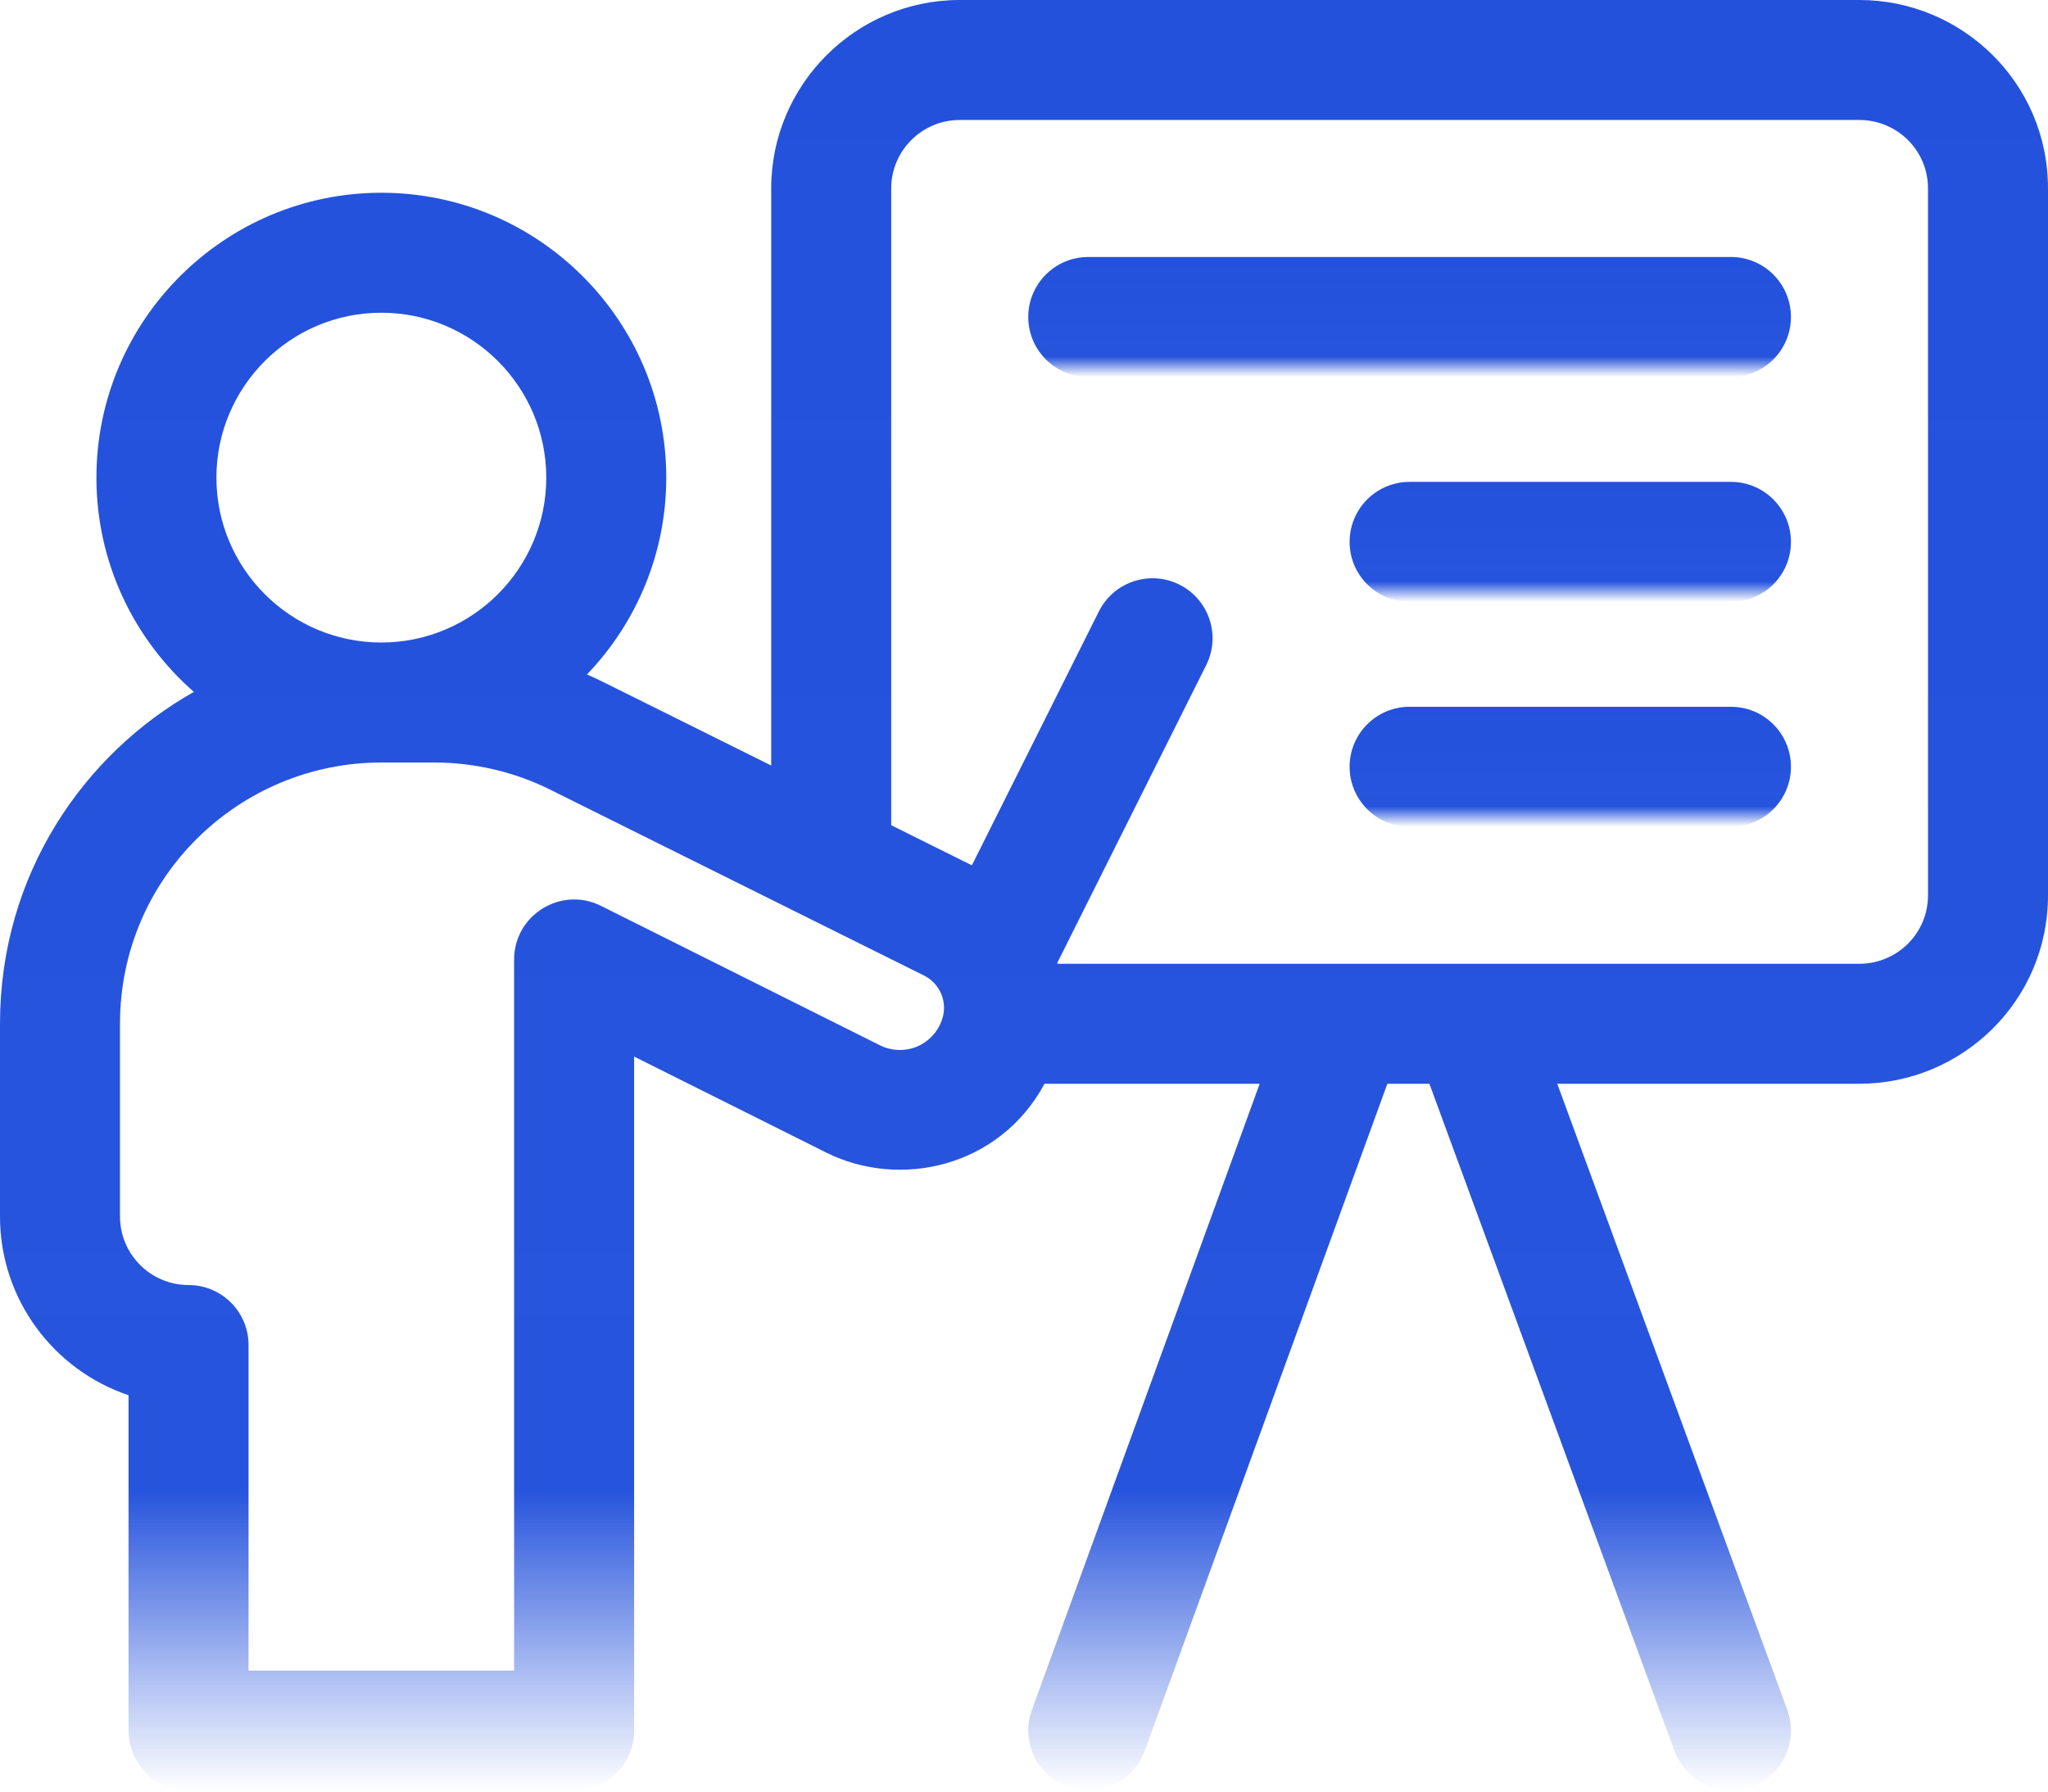
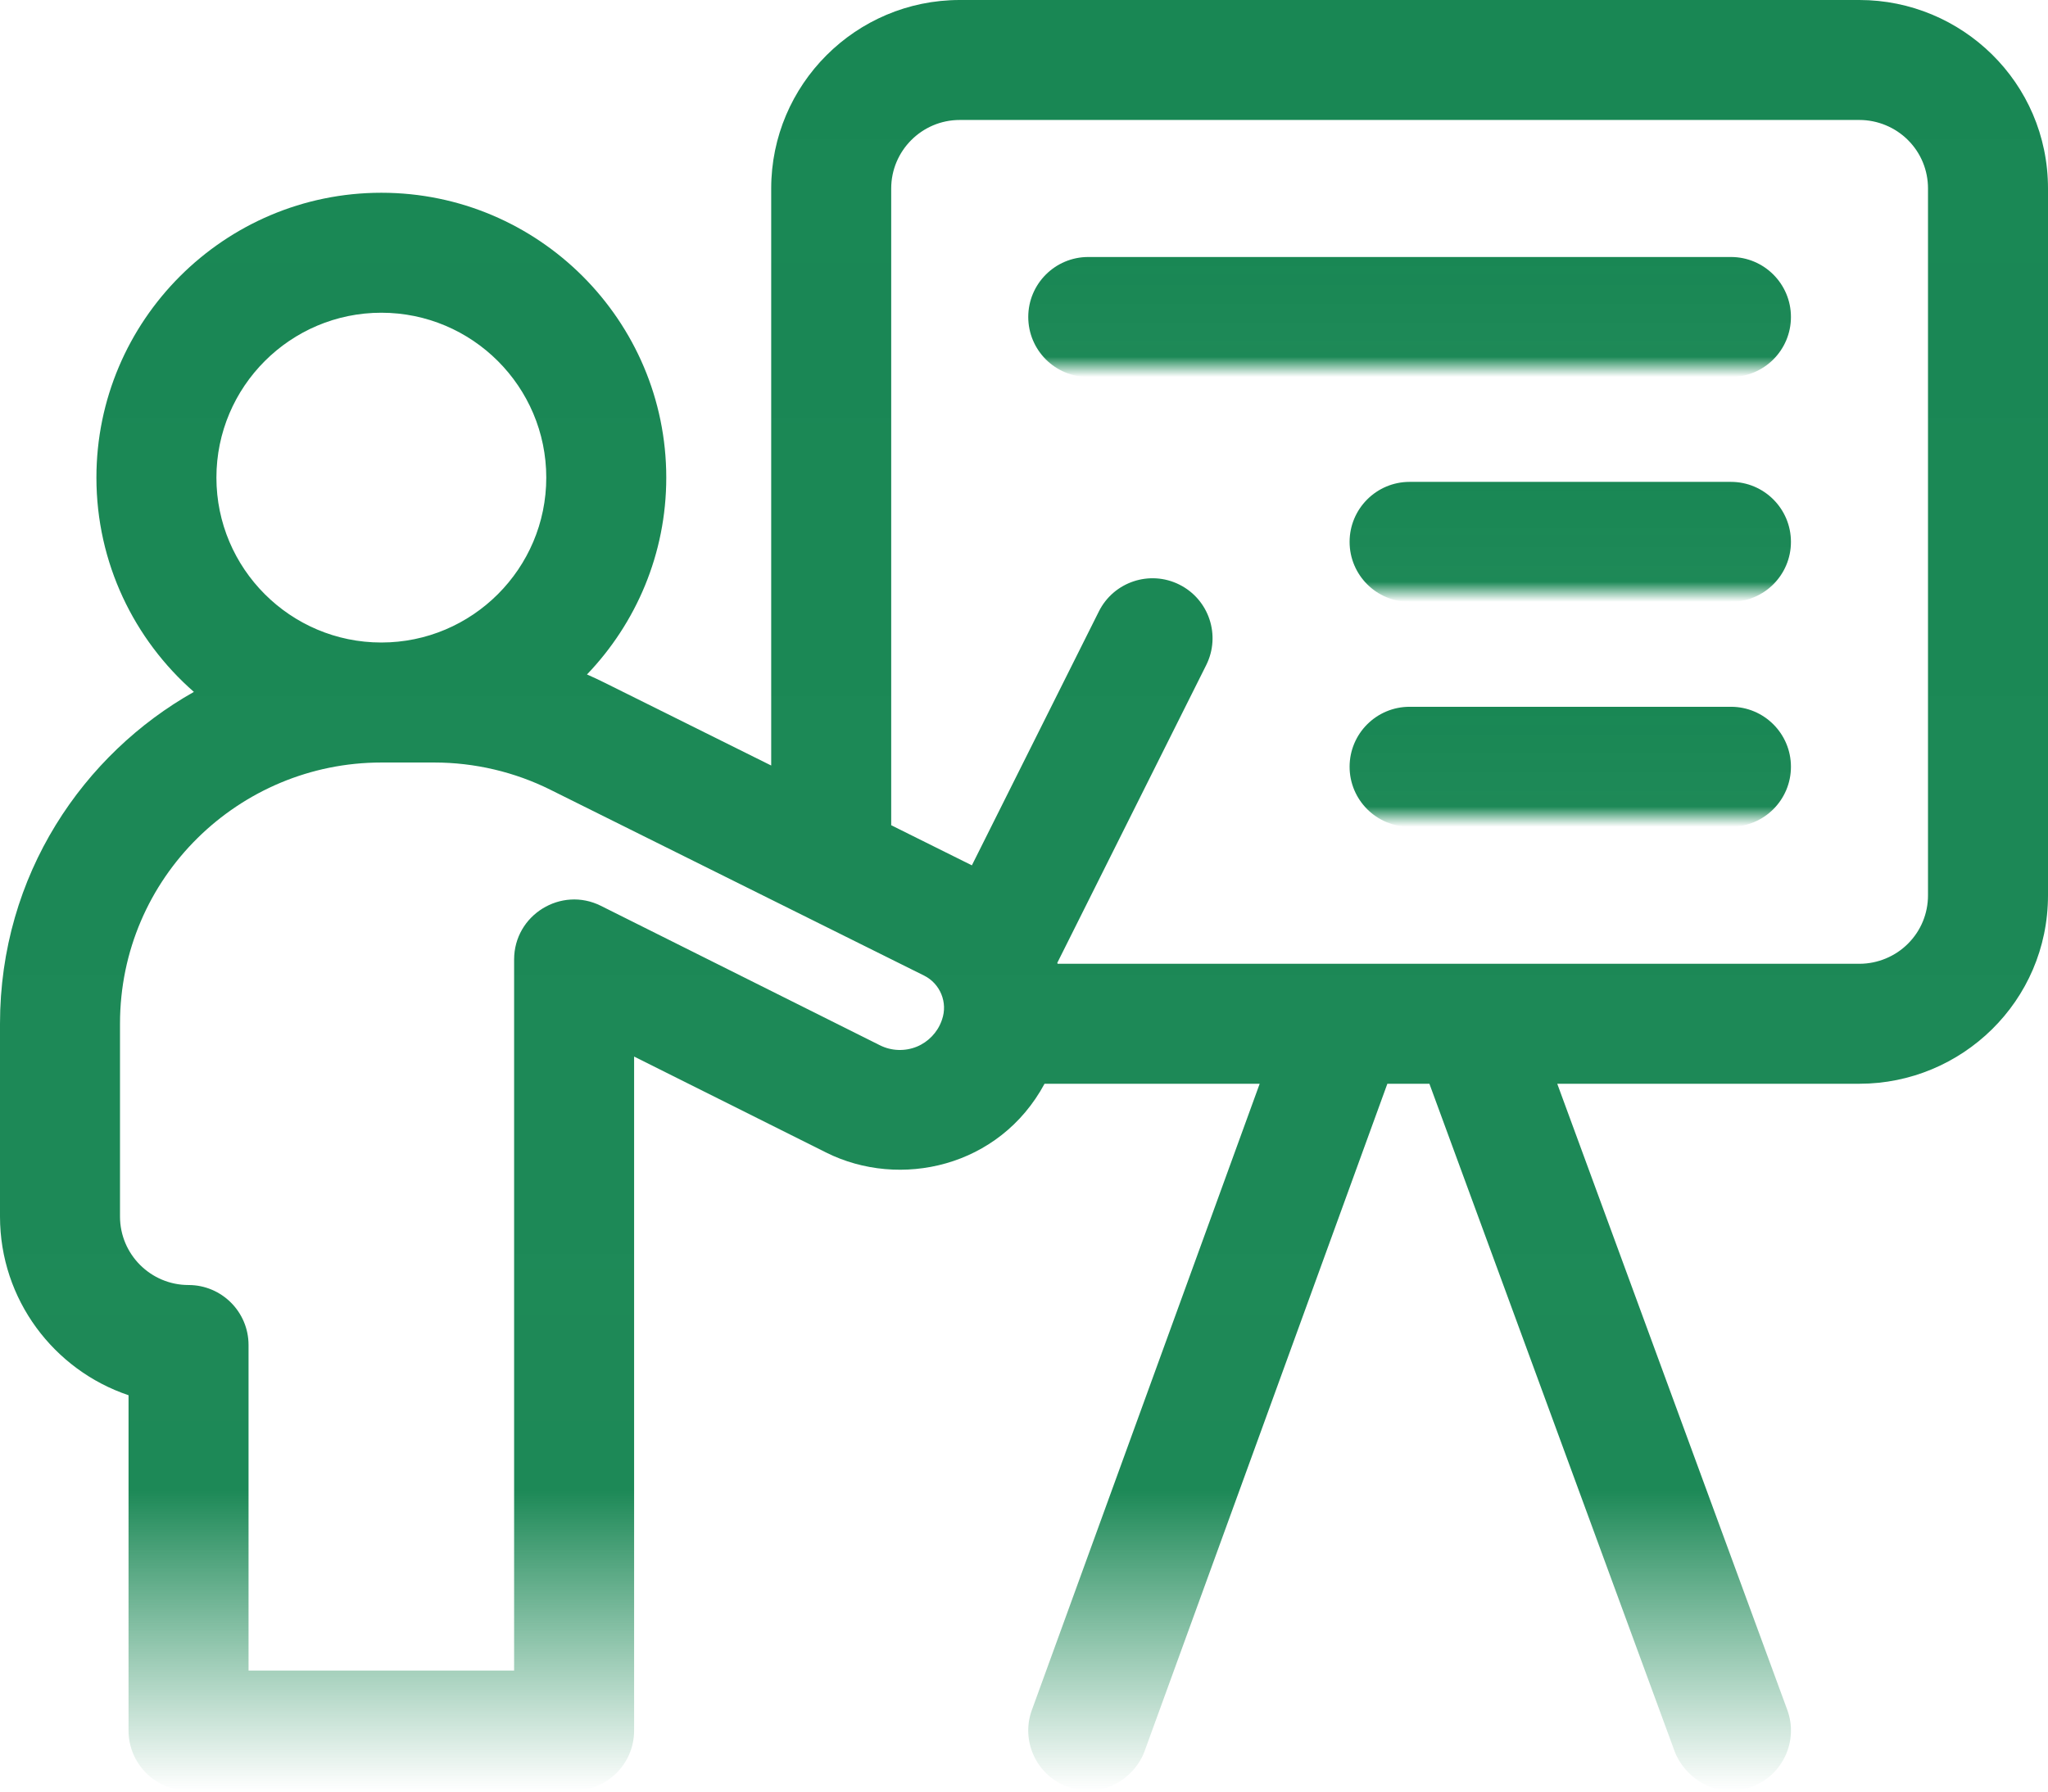
<svg xmlns="http://www.w3.org/2000/svg" width="64" height="56" viewBox="0 0 64 56" fill="none">
  <path d="M58.108 0H29.992C26.743 0 24.1 2.643 24.1 5.892V23.928L18.879 21.332C18.703 21.244 18.524 21.161 18.343 21.082C19.876 19.482 20.821 17.314 20.821 14.929C20.821 10.02 16.827 6.025 11.917 6.025C7.007 6.025 3.013 10.02 3.013 14.929C3.013 17.597 4.194 19.994 6.059 21.627C2.624 23.56 0 27.33 0 32V38.025C0 40.619 1.684 42.826 4.017 43.611V54.092C4.017 55.127 4.856 55.967 5.892 55.967H17.941C18.977 55.967 19.816 55.127 19.816 54.092V33.025L25.819 36.026C28.117 37.174 31.233 36.49 32.642 33.875H39.365L32.246 53.451C31.892 54.424 32.395 55.5 33.368 55.853C34.48 56.258 35.469 55.56 35.77 54.732L43.355 33.875H44.669L52.331 54.738C52.623 55.53 53.605 56.268 54.738 55.852C55.71 55.495 56.209 54.417 55.852 53.445L48.664 33.875H58.108C61.294 33.875 64 31.305 64 27.983V5.892C64 2.569 61.294 0 58.108 0V0ZM6.763 14.929C6.763 12.087 9.075 9.775 11.916 9.775C14.759 9.775 17.071 12.087 17.071 14.929C17.071 17.771 14.759 20.083 11.916 20.083C9.075 20.083 6.763 17.771 6.763 14.929ZM29.438 31.87C29.433 31.884 29.428 31.898 29.423 31.912C29.295 32.269 29.006 32.57 28.652 32.715C28.278 32.868 27.856 32.852 27.497 32.672C23.931 30.888 18.779 28.314 18.779 28.314C17.535 27.692 16.066 28.599 16.066 29.992V52.217H7.767V42.041C7.767 41.006 6.927 40.166 5.892 40.166C4.71 40.166 3.75 39.206 3.75 38.025V32C3.75 27.419 7.48 23.834 11.916 23.834H13.573C14.83 23.834 16.085 24.128 17.207 24.689C17.207 24.689 26.507 29.314 28.876 30.493C29.383 30.745 29.625 31.337 29.438 31.87ZM60.25 27.983C60.25 28.556 60.028 29.094 59.623 29.498C59.226 29.896 58.673 30.125 58.108 30.125H33.05C33.046 30.115 33.044 30.105 33.041 30.095L37.694 20.789C38.157 19.862 37.782 18.736 36.855 18.273C35.93 17.81 34.803 18.185 34.34 19.111L30.371 27.048C29.631 26.68 28.771 26.252 27.85 25.794V5.892C27.85 4.711 28.811 3.75 29.992 3.75H58.108C58.673 3.75 59.226 3.979 59.624 4.378C60.028 4.781 60.25 5.319 60.25 5.892V27.983Z" fill="url(#paint0_linear_0_1)" />
  <path d="M54.092 8.033H34.008C32.973 8.033 32.133 8.873 32.133 9.908C32.133 10.944 32.973 11.783 34.008 11.783H54.092C55.127 11.783 55.967 10.944 55.967 9.908C55.967 8.873 55.127 8.033 54.092 8.033Z" fill="url(#paint1_linear_0_1)" />
  <path d="M54.092 15.062H44.05C43.015 15.062 42.175 15.902 42.175 16.938C42.175 17.973 43.015 18.812 44.05 18.812H54.092C55.127 18.812 55.967 17.973 55.967 16.938C55.967 15.902 55.127 15.062 54.092 15.062Z" fill="url(#paint2_linear_0_1)" />
  <path d="M54.092 22.092H44.05C43.015 22.092 42.175 22.931 42.175 23.967C42.175 25.002 43.015 25.842 44.05 25.842H54.092C55.127 25.842 55.967 25.002 55.967 23.967C55.967 22.931 55.127 22.092 54.092 22.092Z" fill="url(#paint3_linear_0_1)" />
  <defs>
    <linearGradient id="paint0_linear_0_1" x1="32" y1="0" x2="32" y2="55.972" gradientUnits="userSpaceOnUse">
-       <stop stop-color="#2351DC" />
-       <stop offset="0.833" stop-color="#2351DC" stop-opacity="0.979" />
-       <stop offset="1" stop-color="#2351DC" stop-opacity="0" />
+       <stop stop-color="#198754" />
+       <stop offset="0.833" stop-color="#198754" stop-opacity="0.979" />
+       <stop offset="1" stop-color="#198754" stop-opacity="0" />
    </linearGradient>
    <linearGradient id="paint1_linear_0_1" x1="44.05" y1="8.033" x2="44.05" y2="11.783" gradientUnits="userSpaceOnUse">
-       <stop stop-color="#2351DC" />
-       <stop offset="0.833" stop-color="#2351DC" stop-opacity="0.979" />
-       <stop offset="1" stop-color="#2351DC" stop-opacity="0" />
+       <stop stop-color="#198754" />
+       <stop offset="0.833" stop-color="#198754" stop-opacity="0.979" />
+       <stop offset="1" stop-color="#198754" stop-opacity="0" />
    </linearGradient>
    <linearGradient id="paint2_linear_0_1" x1="49.071" y1="15.062" x2="49.071" y2="18.812" gradientUnits="userSpaceOnUse">
-       <stop stop-color="#2351DC" />
-       <stop offset="0.833" stop-color="#2351DC" stop-opacity="0.979" />
-       <stop offset="1" stop-color="#2351DC" stop-opacity="0" />
+       <stop stop-color="#198754" />
+       <stop offset="0.833" stop-color="#198754" stop-opacity="0.979" />
+       <stop offset="1" stop-color="#198754" stop-opacity="0" />
    </linearGradient>
    <linearGradient id="paint3_linear_0_1" x1="49.071" y1="22.092" x2="49.071" y2="25.842" gradientUnits="userSpaceOnUse">
-       <stop stop-color="#2351DC" />
-       <stop offset="0.833" stop-color="#2351DC" stop-opacity="0.979" />
-       <stop offset="1" stop-color="#2351DC" stop-opacity="0" />
+       <stop stop-color="#198754" />
+       <stop offset="0.833" stop-color="#198754" stop-opacity="0.979" />
+       <stop offset="1" stop-color="#198754" stop-opacity="0" />
    </linearGradient>
  </defs>
</svg>
